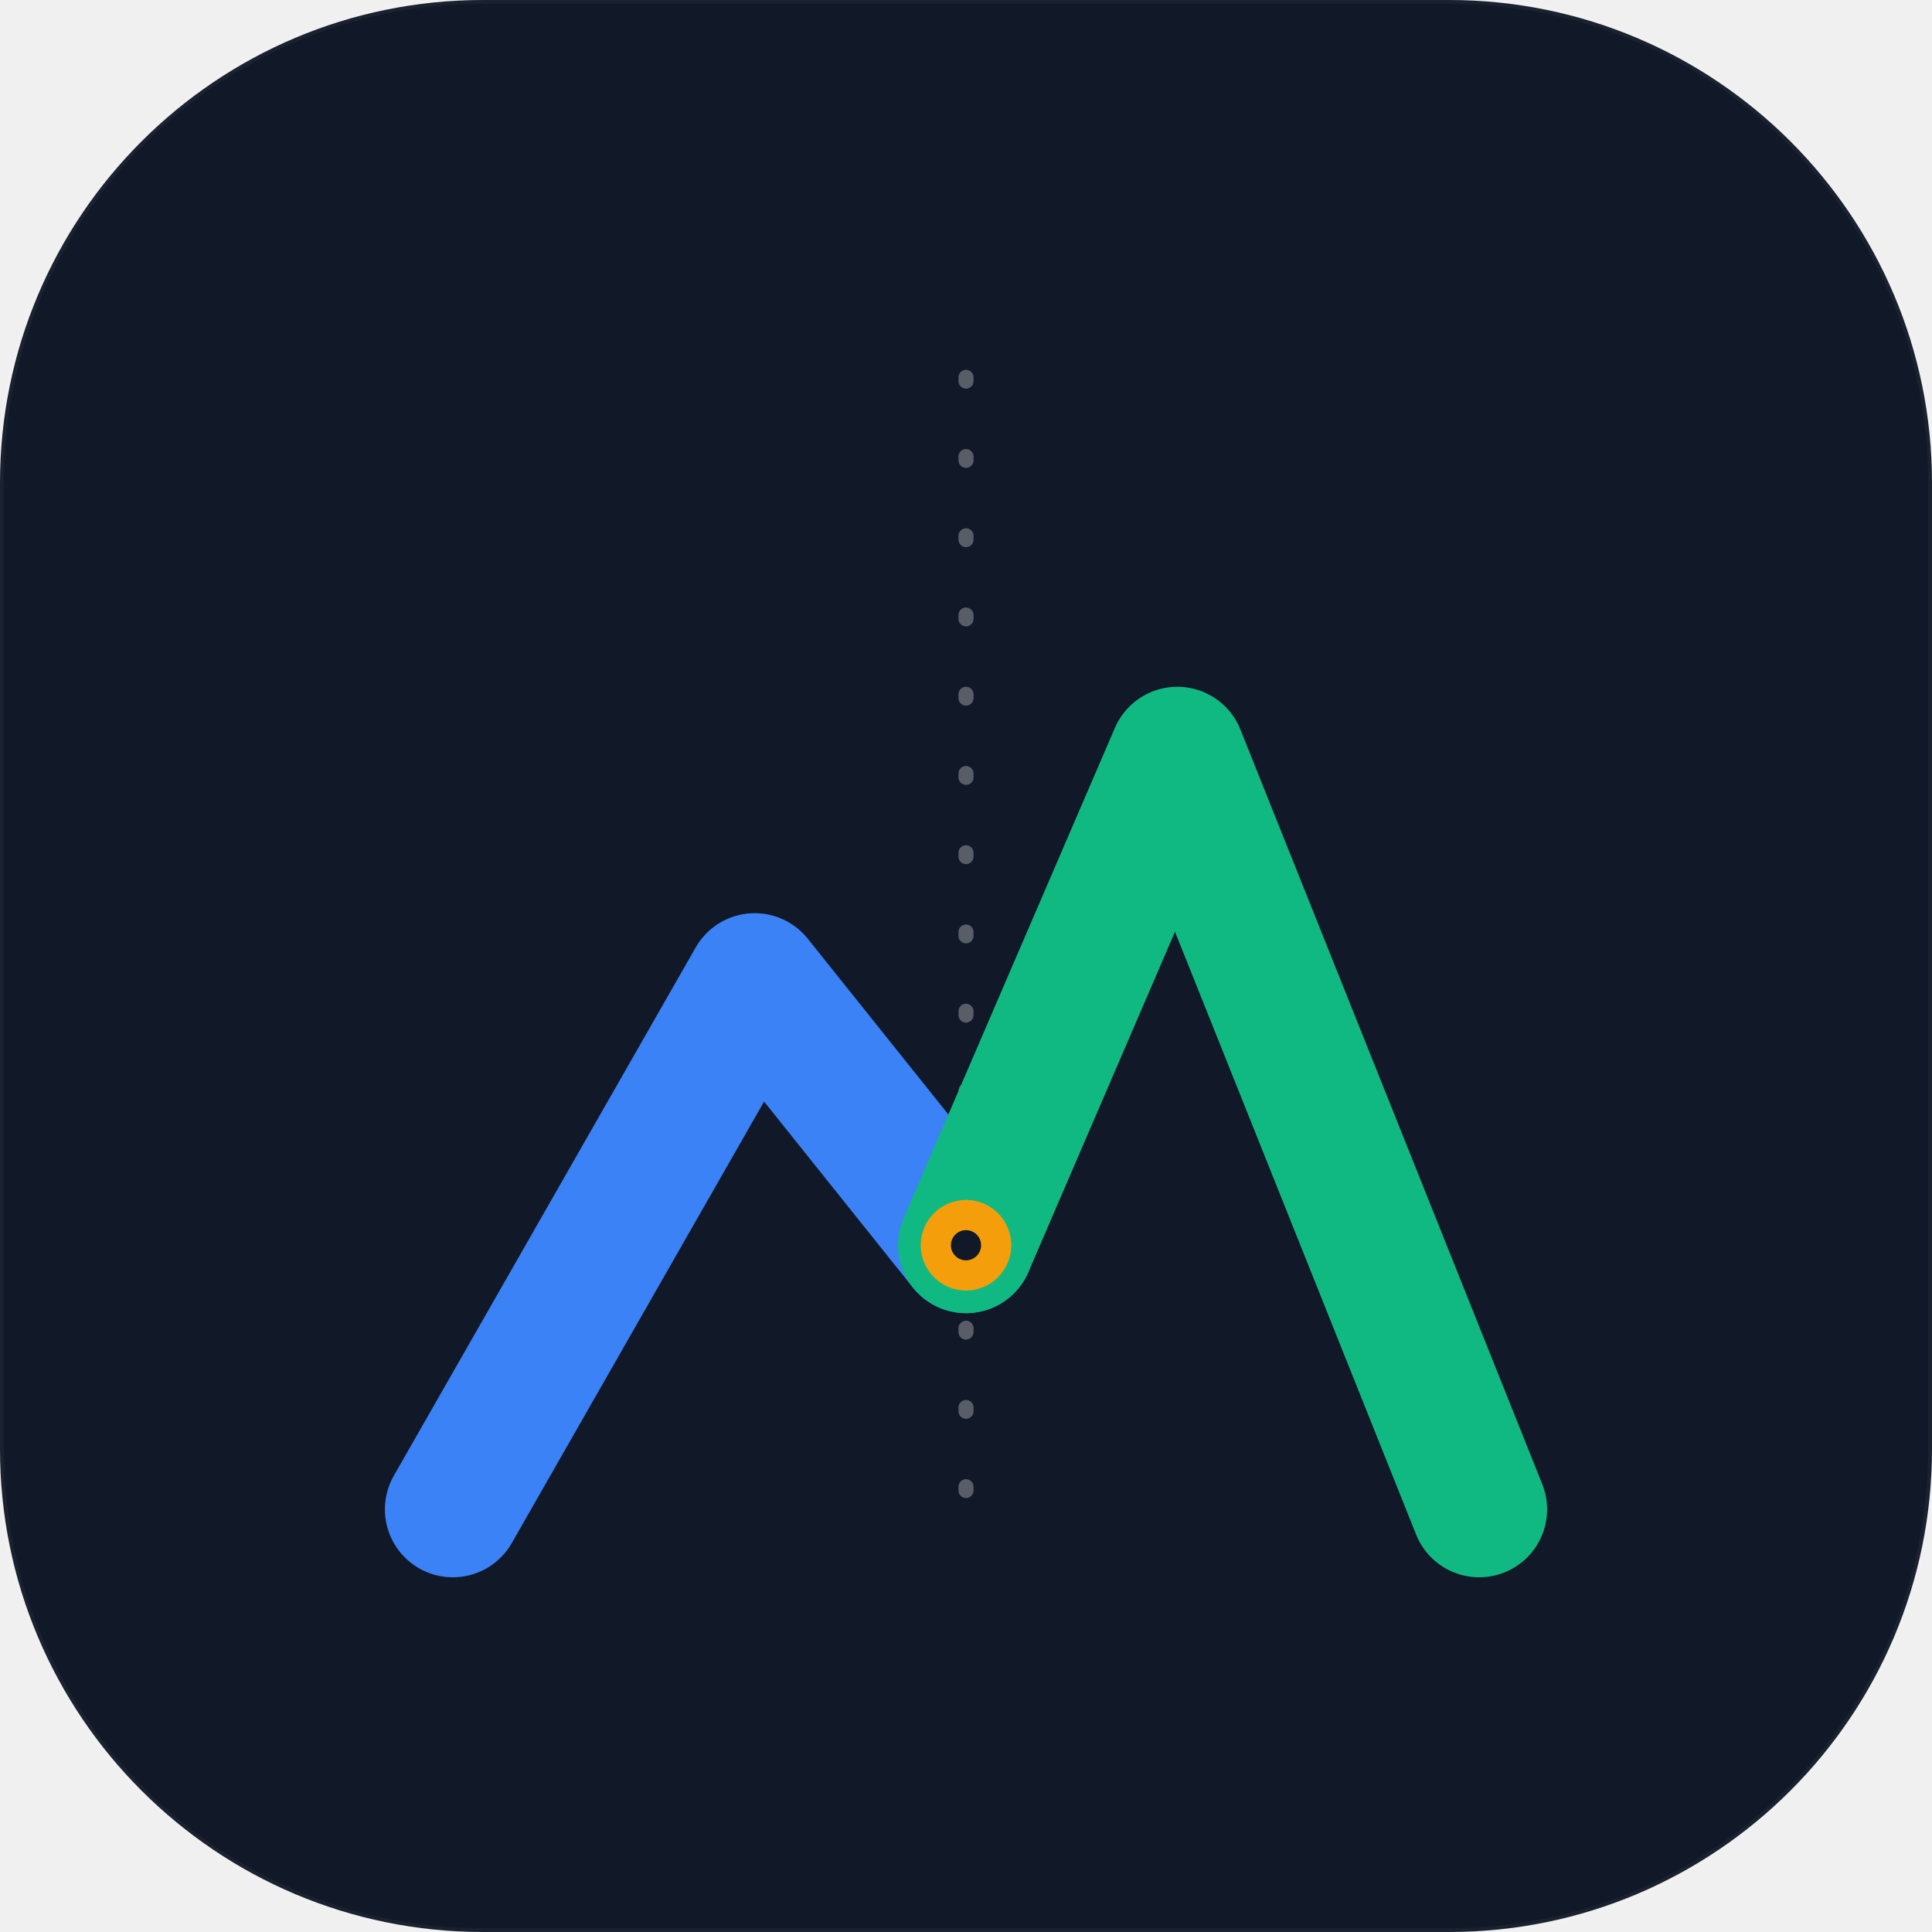
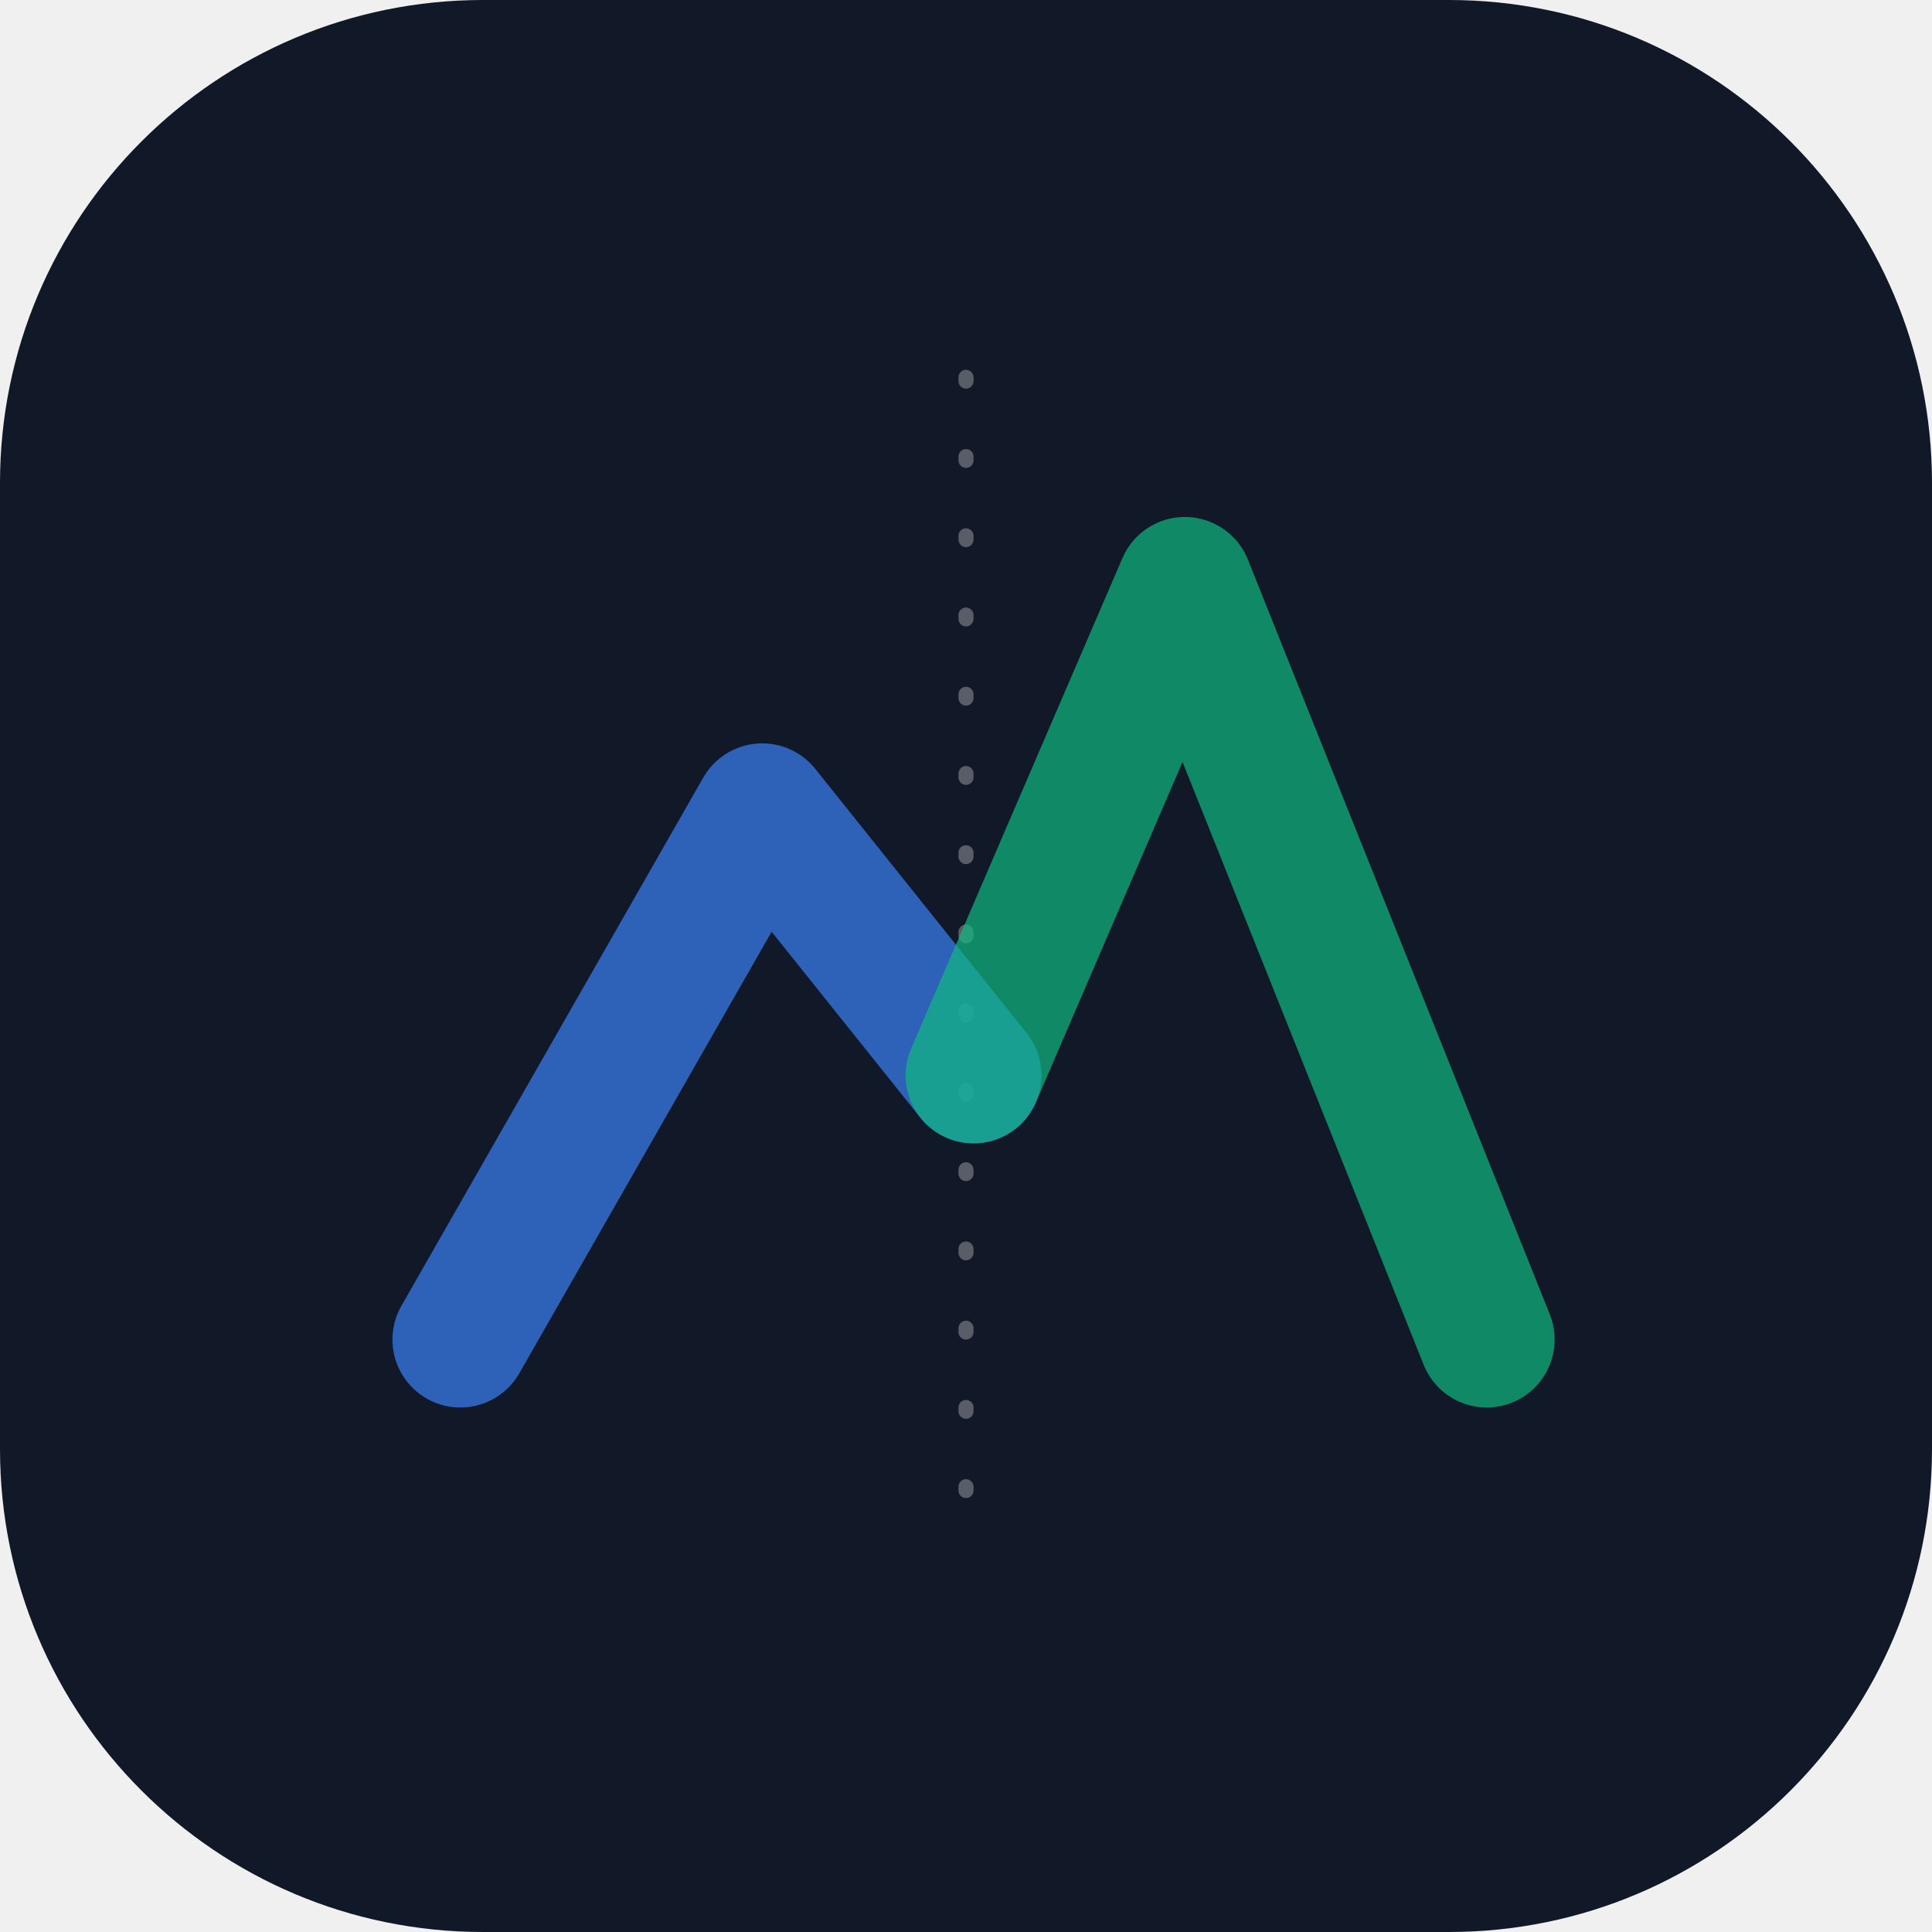
<svg xmlns="http://www.w3.org/2000/svg" viewBox="0 0 512 512" width="100%" height="100%">
  <rect x="0" y="0" width="512" height="512" rx="128" fill="#111827" />
-   <rect x="0" y="0" width="512" height="512" rx="128" fill="none" stroke="#FFFFFF" stroke-width="2" stroke-opacity="0.04" />
  <line x1="256" y1="100" x2="256" y2="412" stroke="#FFFFFF" stroke-width="4" stroke-opacity="0.3" stroke-dasharray="1 20" stroke-linecap="round" />
-   <g transform="translate(0, 20)">
-     <path d="M 120,380 L 200,240 L 256,310" fill="none" stroke="#3B82F6" stroke-width="36" stroke-linecap="round" stroke-linejoin="round" />
-     <path d="M 256,310 L 312,180 L 392,380" fill="none" stroke="#10B981" stroke-width="36" stroke-linecap="round" stroke-linejoin="round" />
-     <circle cx="312" cy="180" r="14" fill="#10B981" />
-     <circle cx="256" cy="310" r="12" fill="#F59E0B" />
-     <circle cx="256" cy="310" r="4" fill="#111827" />
+   <g transform="translate(2, -25)">
+     <path d="M 120,380 L 200,240 L 256,310" fill="none" stroke="#3B82F6" stroke-width="36" stroke-linecap="round" stroke-linejoin="round" stroke-opacity="0.7" />
+     <path d="M 256,310 L 312,180 L 392,380" fill="none" stroke="#10B981" stroke-width="36" stroke-linecap="round" stroke-linejoin="round" stroke-opacity="0.7" />
  </g>
</svg>
